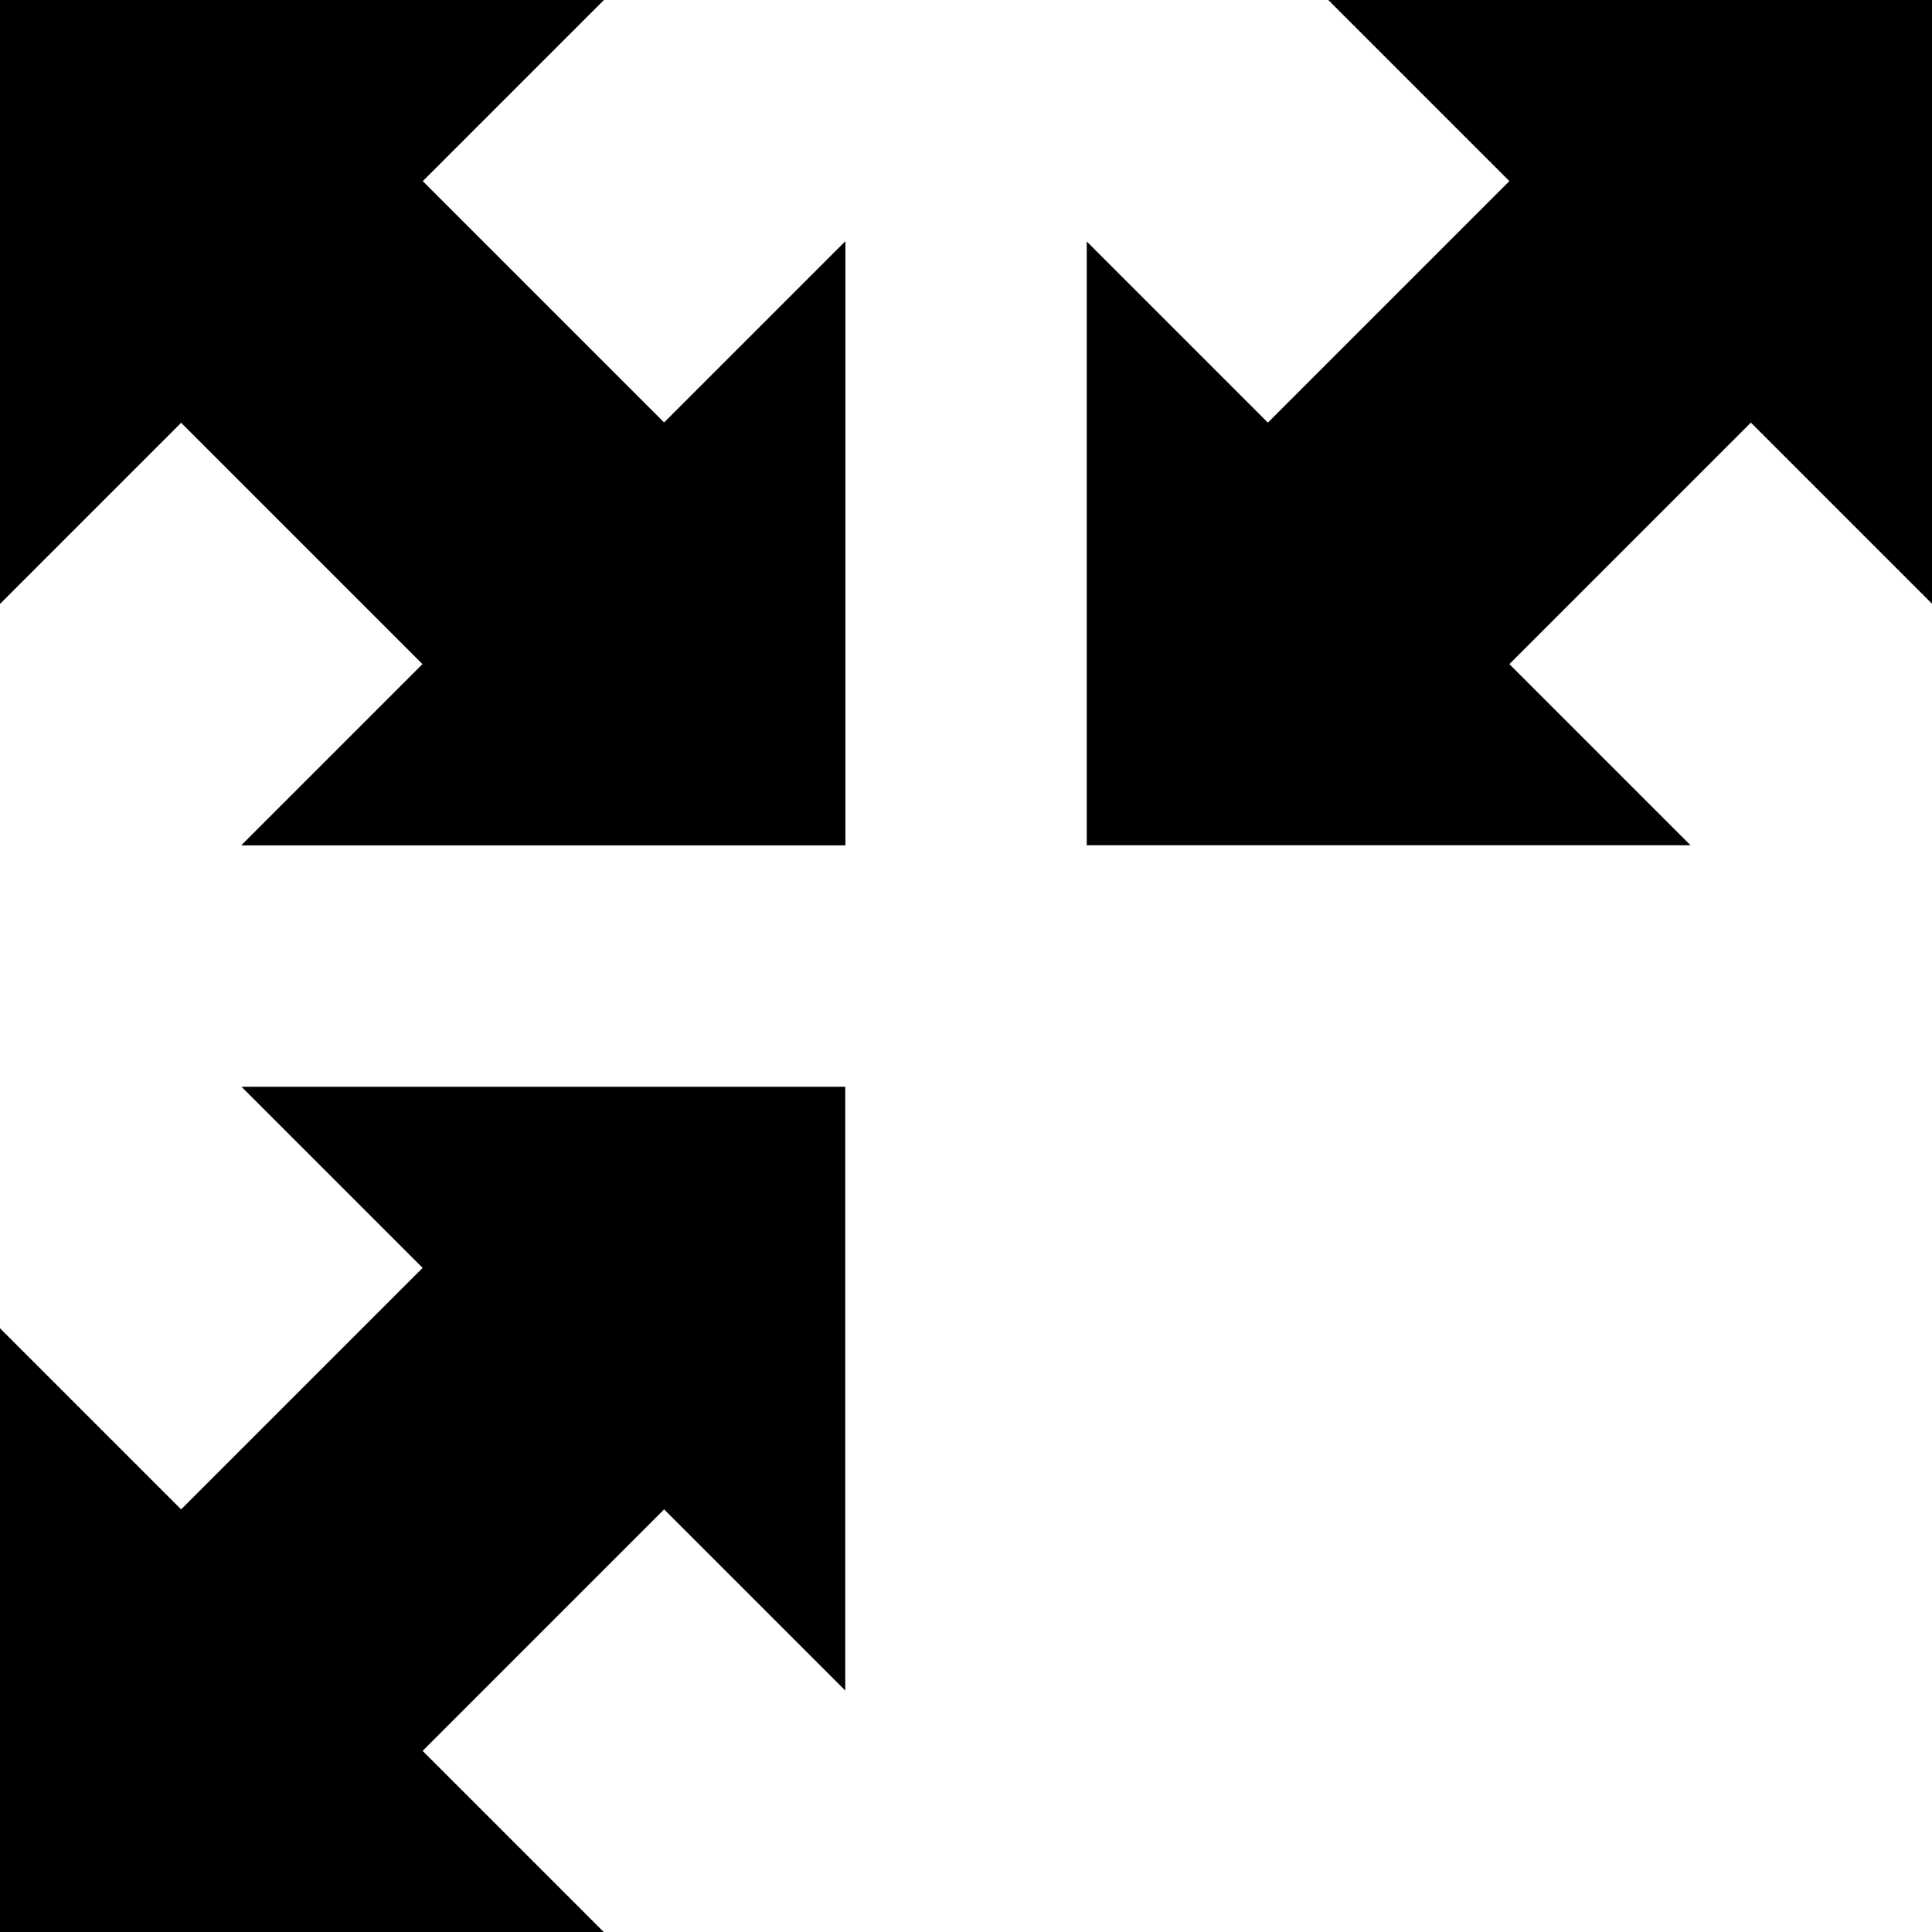
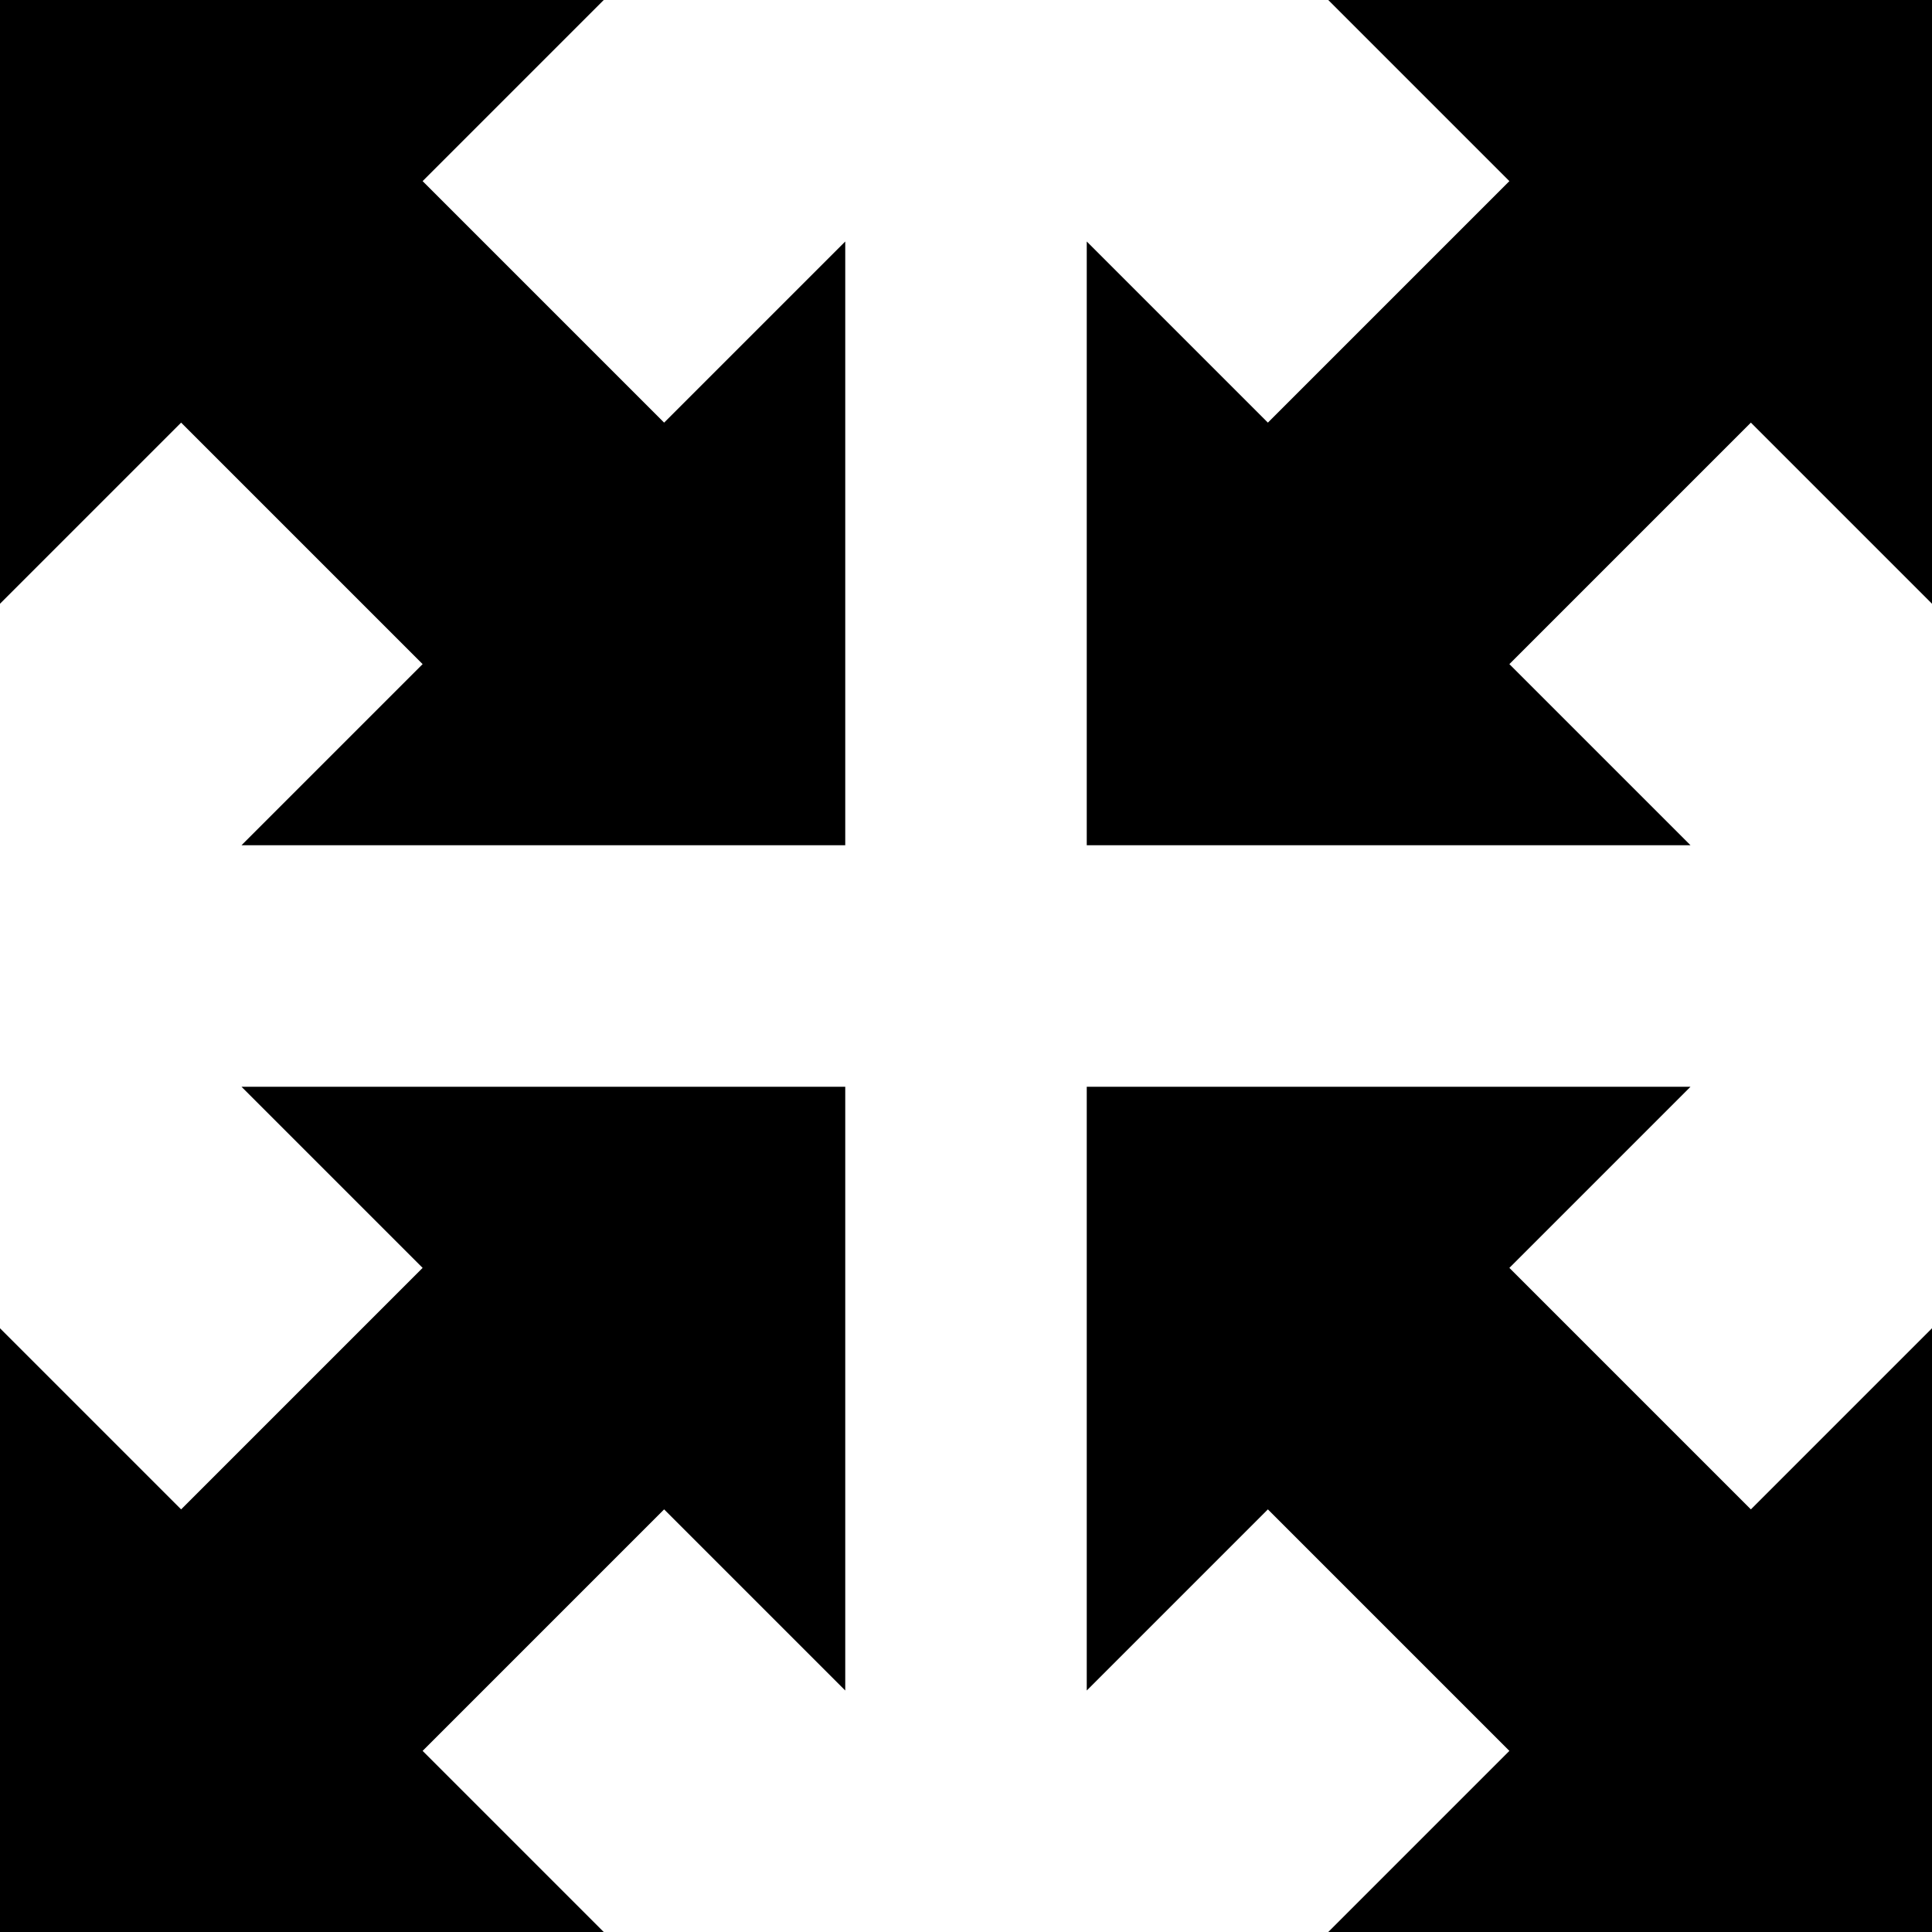
- <svg xmlns="http://www.w3.org/2000/svg" id="svg1" width="16" height="16">
-   <defs id="defs3">
- 
-   </defs>
-   <g id="node-transform" transform="translate(-480,-55)">
-     <path d="M 480,55 480,60 481.5,58.5 483.5,60.5 482,62 487,62 487,57 485.5,58.5 483.5,56.5 485,55 480,55 Z" id="path5786" style="fill:#000000;stroke-width:0.158" />
-     <path d="M 480,55 480,60 481.5,58.5 483.5,60.5 482,62 487,62 487,57 485.5,58.5 483.5,56.5 485,55 480,55 Z" id="use5795" style="fill:#000000;stroke-width:0.158" transform="matrix(-1,0,0,1,976,0)" />
-     <path d="M 480,55 480,60 481.5,58.5 483.5,60.5 482,62 487,62 487,57 485.5,58.5 483.5,56.5 485,55 480,55 Z" id="use5805" style="fill:#000000;stroke-width:0.158" transform="matrix(1,0,0,-1,0,126)" />
-     <path d="M 480,55 480,60 481.5,58.5 483.5,60.5 482,62 487,62 487,57 485.5,58.5 483.5,56.5 485,55 480,55 Z" id="use5819" style="fill:#000000;stroke-width:0.158" transform="matrix(1,0,0,1,0,0)" />
+ <svg xmlns="http://www.w3.org/2000/svg" width="16" height="16">
+   <g id="node-transform">
+     <path d="m 0,0  v 5 l  1.5,-1.5  2,2 -1.5,1.5 h  5 v -5 l -1.5,1.5 -2,-2  1.5,-1.5 z" />
+     <path d="m 9,9  v 5 l  1.5,-1.5  2,2 -1.5,1.5 h  5 v -5 l -1.5,1.5 -2,-2  1.5,-1.5 z" />
+     <path d="m 16,0 v 5 l -1.5,-1.5 -2,2  1.5,1.5 h -5 v -5 l  1.5,1.5  2,-2 -1.5,-1.5 z" />
+     <path d="m 7,9  v 5 l -1.5,-1.5 -2,2  1.5,1.5 h -5 v -5 l  1.5,1.5  2,-2 -1.5,-1.5 z" />
  </g>
</svg>
